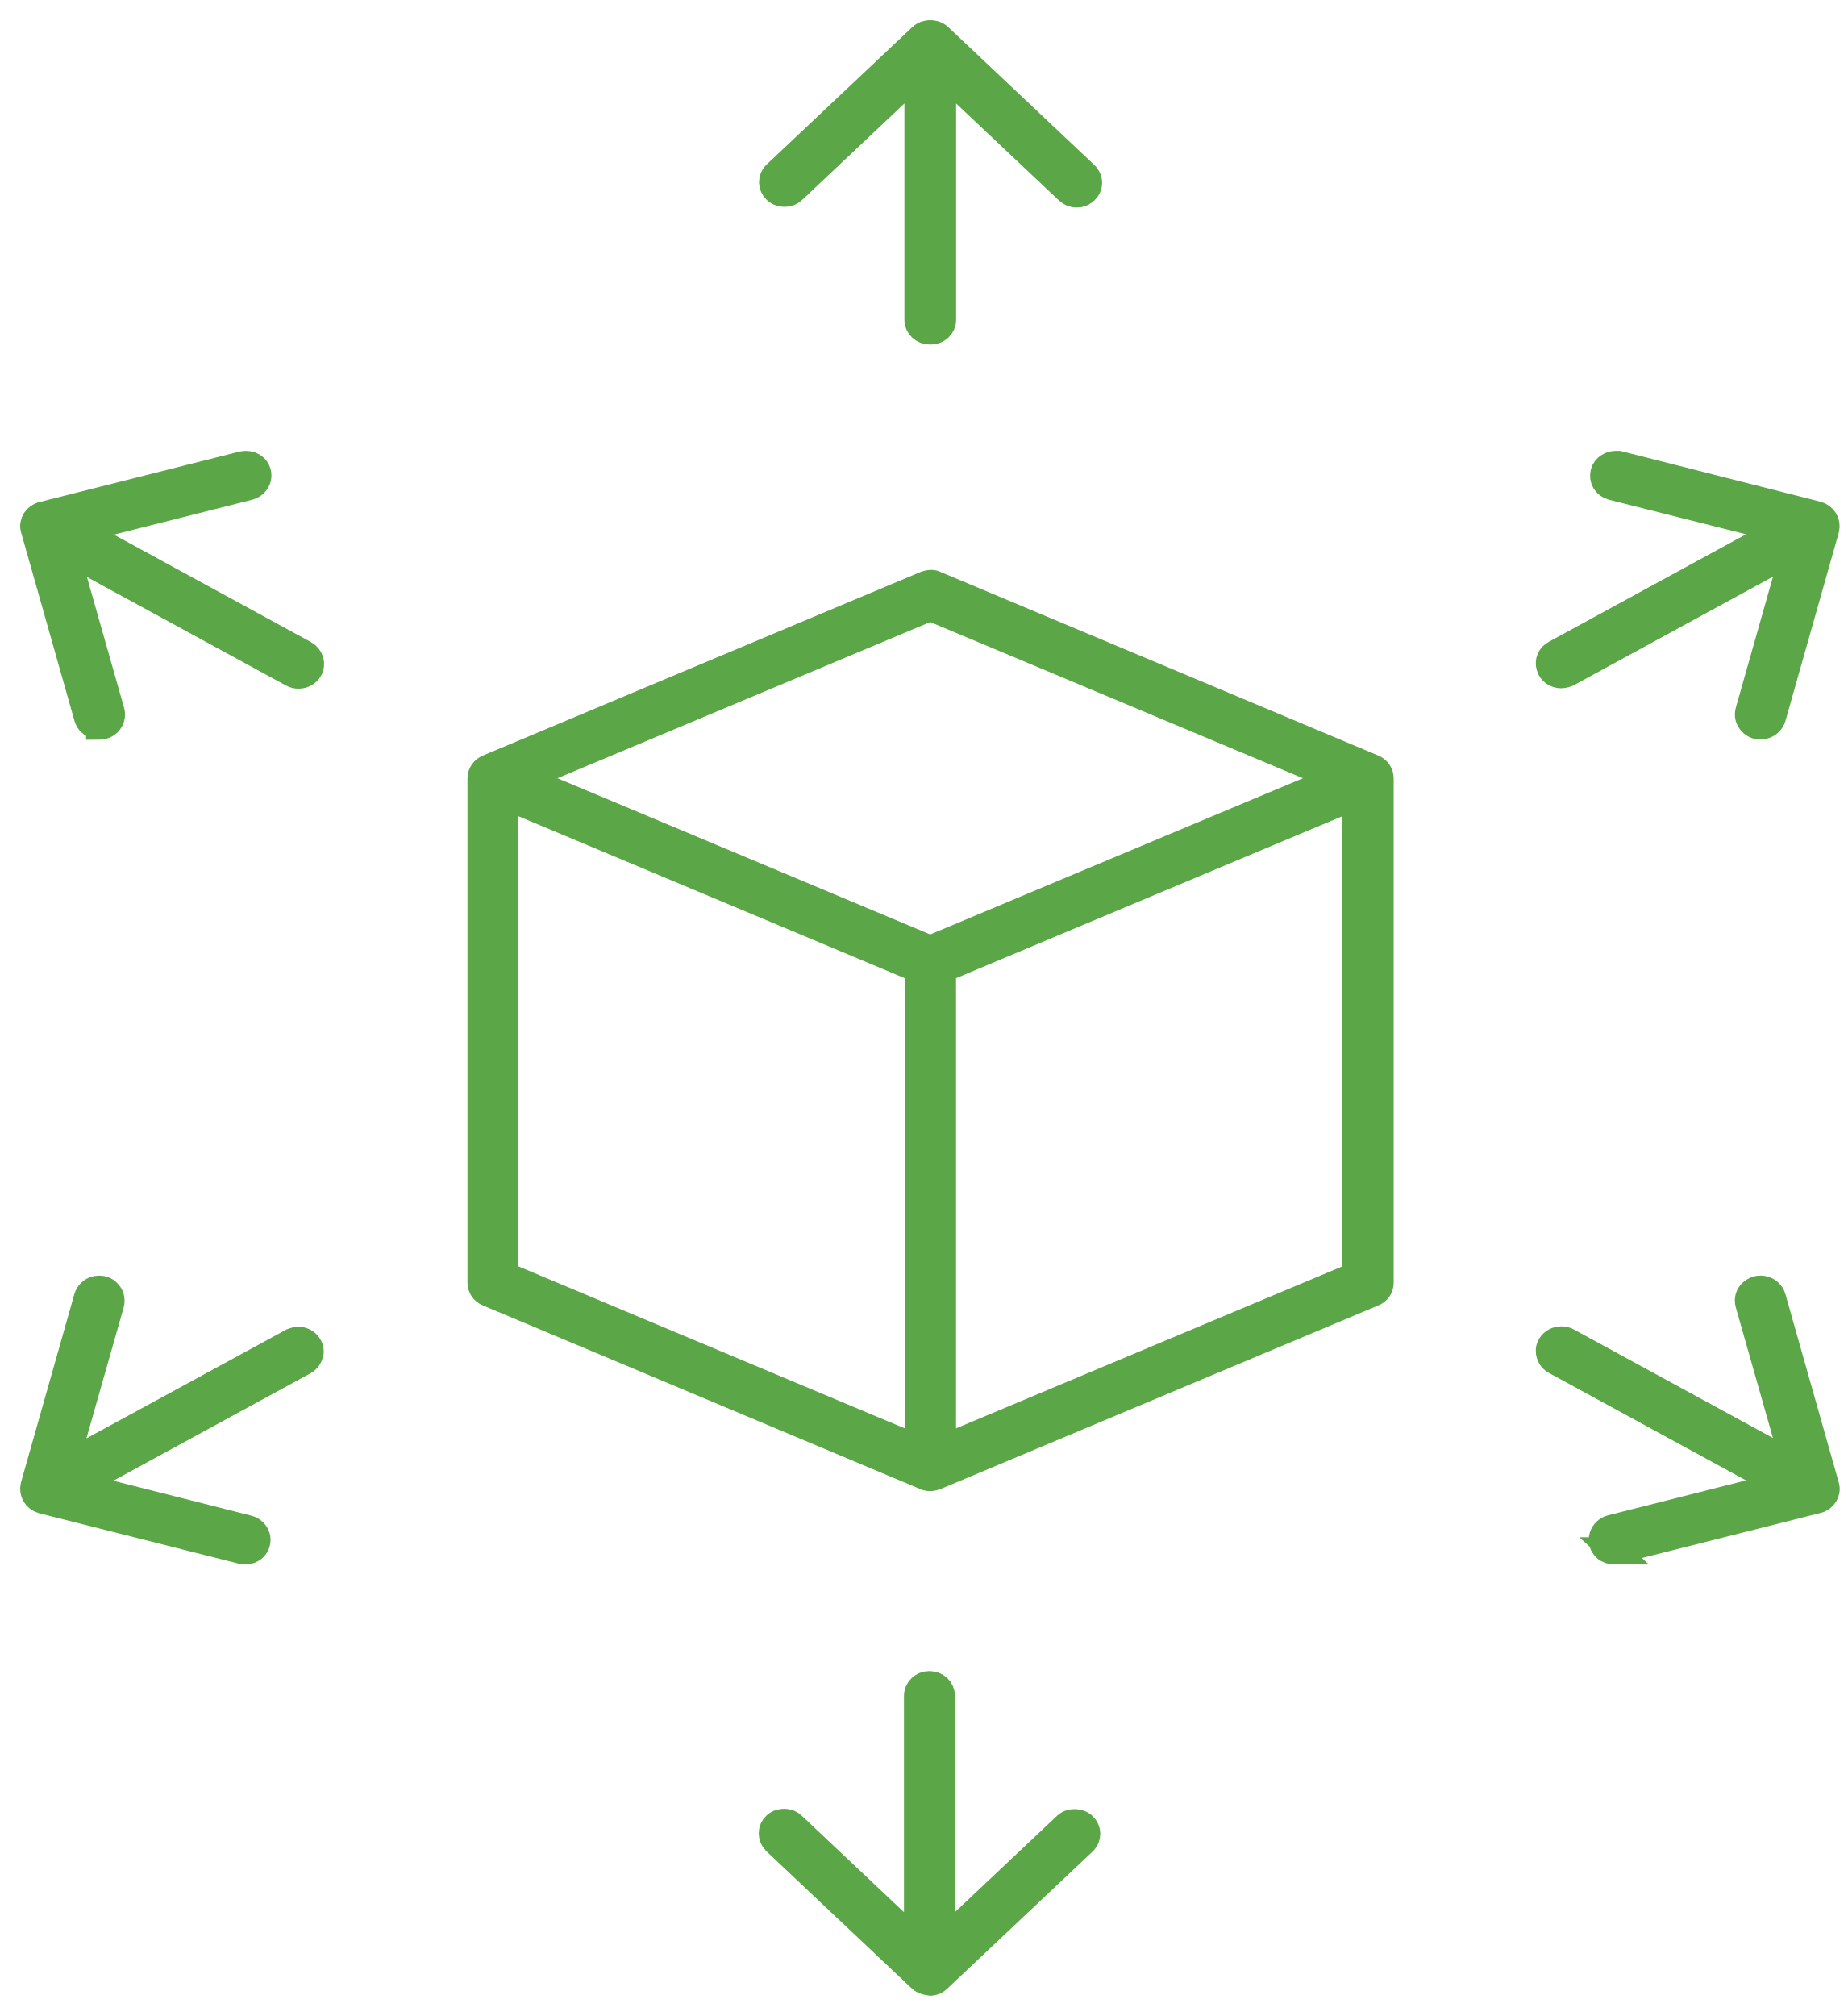
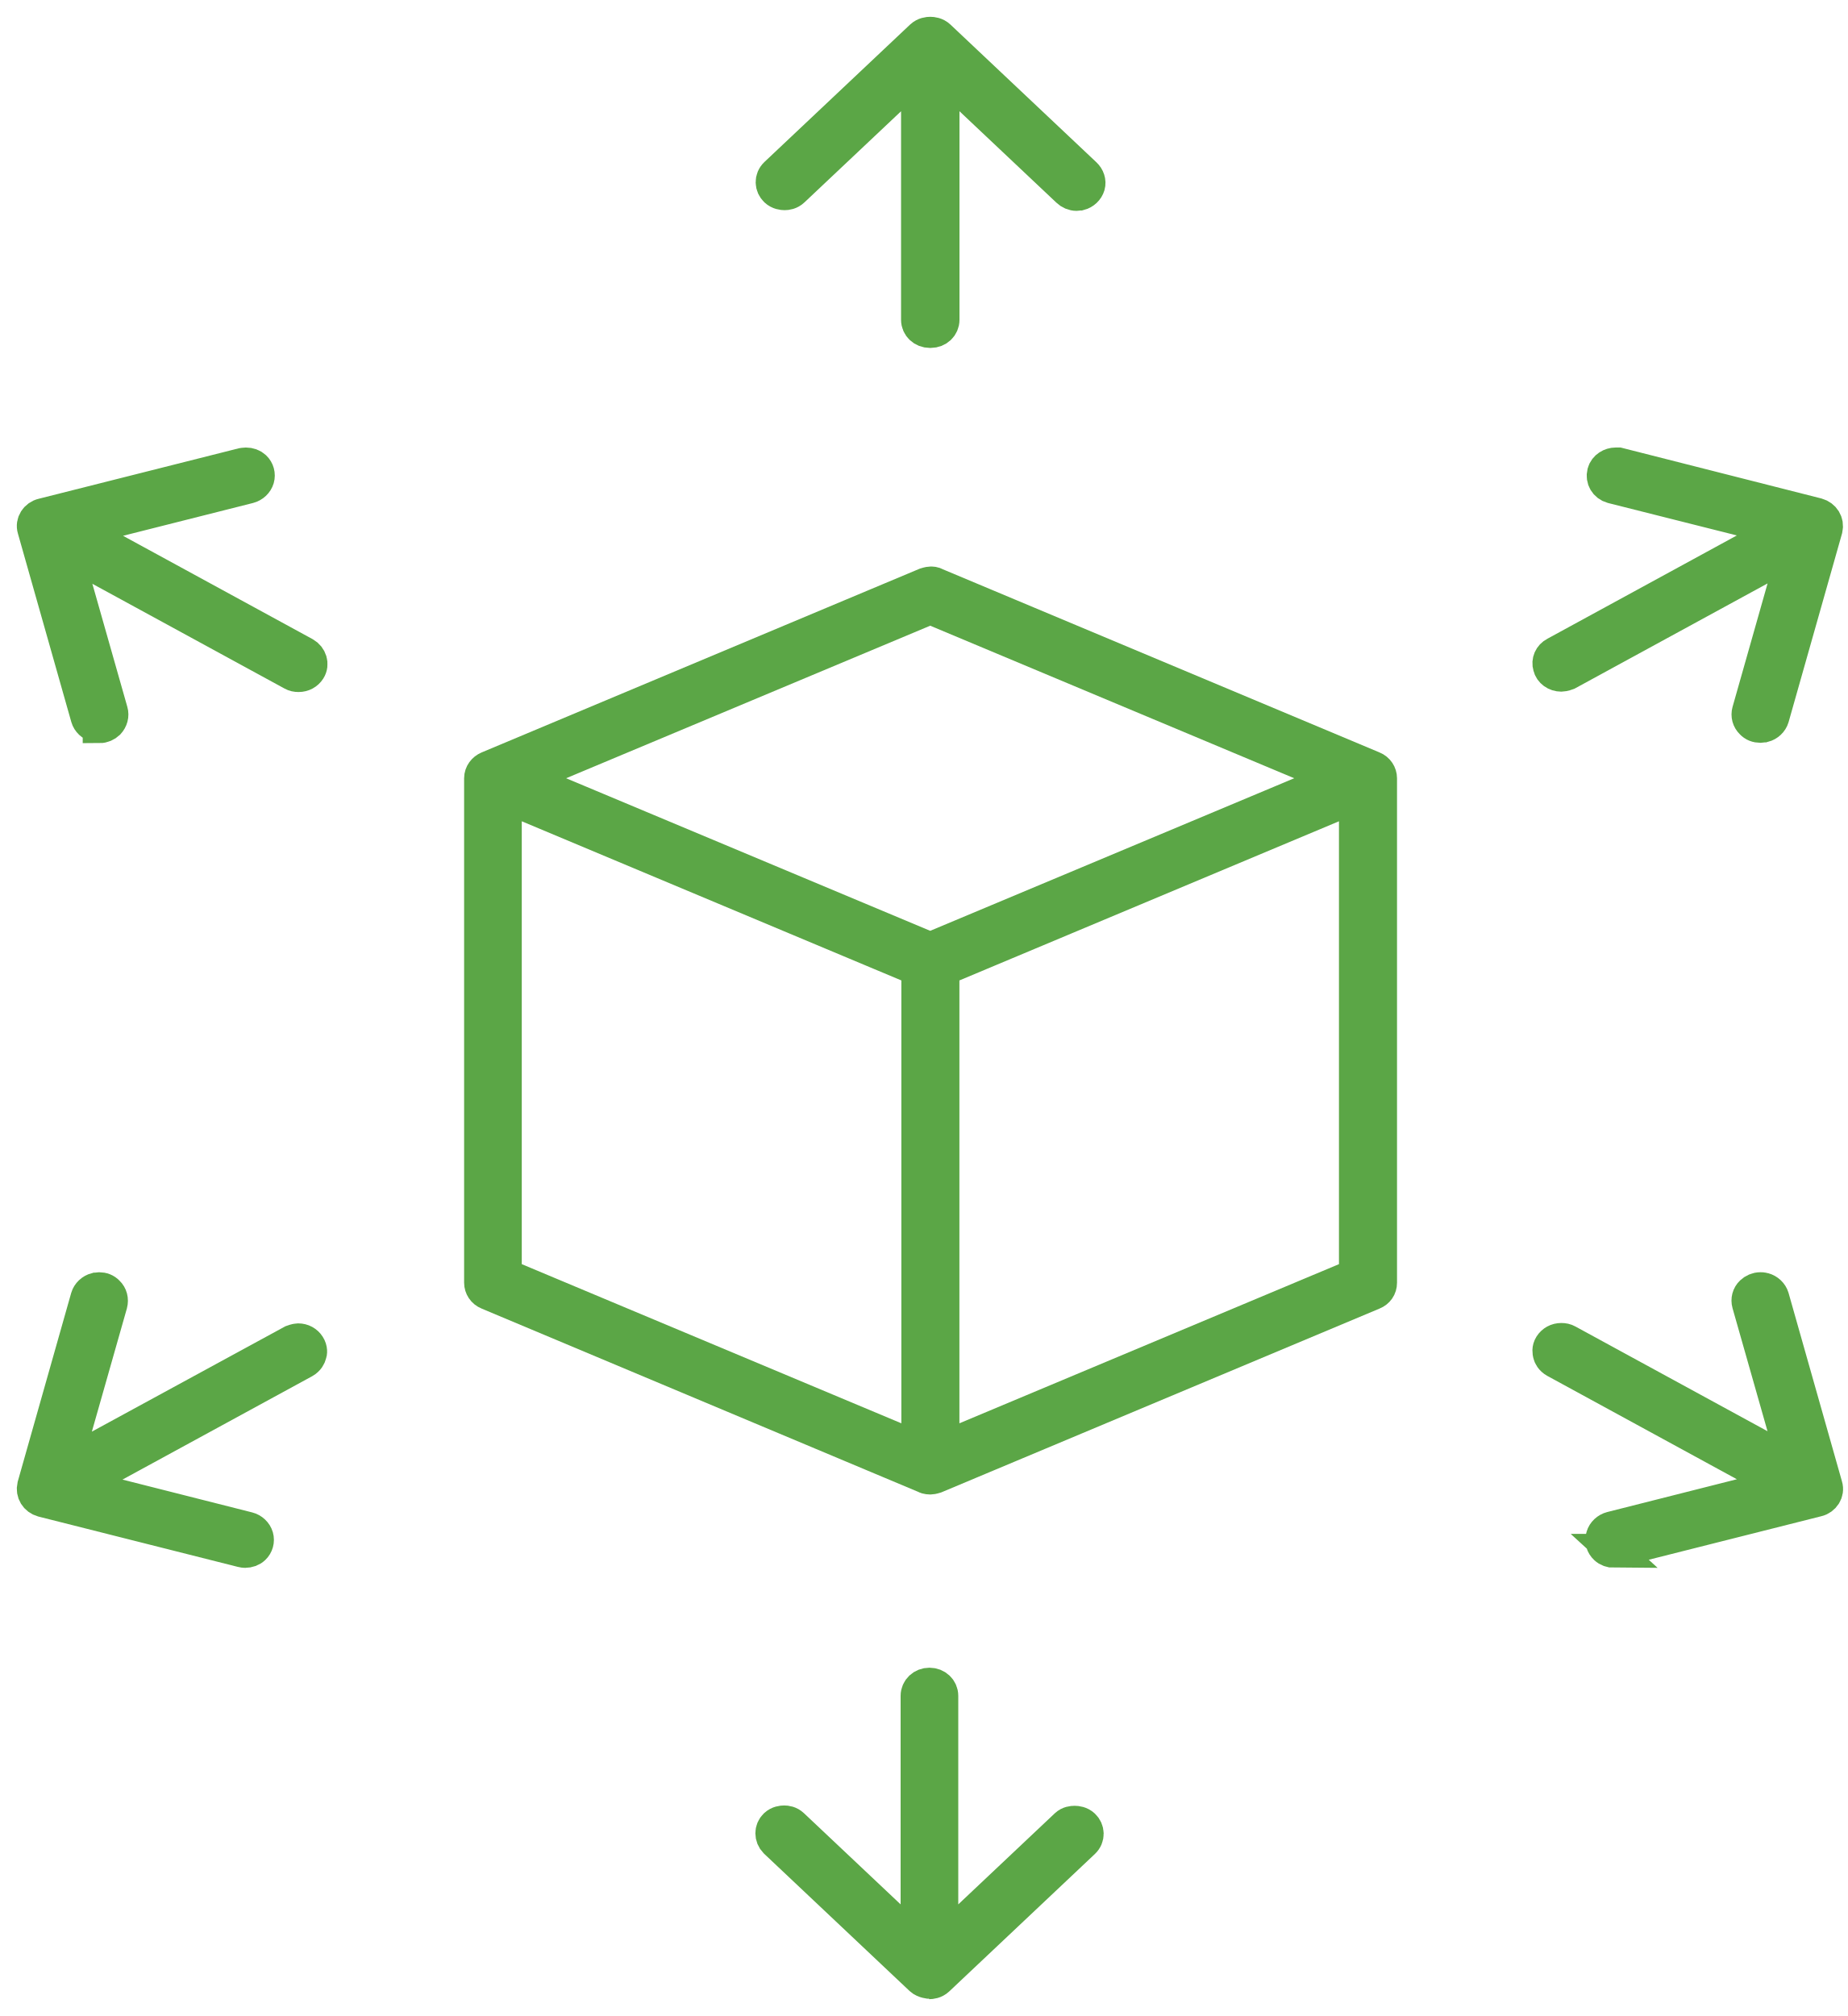
<svg xmlns="http://www.w3.org/2000/svg" width="55" height="60" viewBox="0 0 55 60" fill="none">
-   <path d="M27.689 43.979C27.689 43.979 27.587 43.979 27.543 43.947L14.528 38.484C14.393 38.431 14.315 38.304 14.315 38.178V23.162C14.315 23.025 14.405 22.909 14.528 22.856L27.554 17.393C27.554 17.393 27.655 17.361 27.699 17.361C27.744 17.361 27.8 17.361 27.845 17.393L40.872 22.856C41.006 22.909 41.084 23.036 41.084 23.162V38.178C41.084 38.315 41.006 38.431 40.872 38.484L27.845 43.947C27.845 43.947 27.744 43.979 27.699 43.979H27.689ZM15.031 37.956L27.33 43.112V28.847L15.031 23.691V37.956ZM28.058 28.847V43.112L40.356 37.956V23.691L28.058 28.847ZM15.558 23.162L27.689 28.245L39.818 23.162L27.689 18.08L15.558 23.162Z" stroke="#5BA646" stroke-width="0.8" />
-   <path d="M27.68 9.855C27.478 9.855 27.321 9.707 27.321 9.517V2.152L23.602 5.66C23.513 5.744 23.412 5.755 23.356 5.755C23.3 5.755 23.188 5.744 23.098 5.66C22.964 5.533 22.953 5.322 23.098 5.184L27.433 1.095C27.523 1.011 27.635 1 27.691 1C27.747 1 27.859 1.011 27.948 1.095L32.294 5.195C32.383 5.279 32.429 5.406 32.395 5.523C32.361 5.639 32.261 5.734 32.138 5.766C32.104 5.766 32.07 5.776 32.048 5.776C31.947 5.776 31.857 5.734 31.79 5.67L28.06 2.152V9.517C28.06 9.707 27.904 9.855 27.702 9.855H27.68Z" stroke="#5BA646" stroke-width="0.8" />
-   <path d="M27.677 58.989C27.677 58.989 27.51 58.978 27.42 58.894L23.085 54.804C22.951 54.667 22.951 54.456 23.085 54.329C23.175 54.244 23.287 54.234 23.343 54.234C23.399 54.234 23.499 54.244 23.589 54.329L27.308 57.837V50.472C27.308 50.282 27.465 50.134 27.666 50.134C27.868 50.134 28.024 50.282 28.024 50.472V57.837L31.743 54.329C31.822 54.255 31.922 54.244 31.989 54.244C32.045 54.244 32.157 54.255 32.247 54.339C32.381 54.466 32.393 54.677 32.247 54.815L27.913 58.904C27.823 58.989 27.711 58.999 27.655 58.999L27.677 58.989Z" stroke="#5BA646" stroke-width="0.8" />
-   <path d="M2.962 21.607C2.962 21.607 2.895 21.607 2.862 21.596C2.738 21.564 2.638 21.47 2.604 21.353L1.014 15.742C0.958 15.563 1.081 15.373 1.271 15.33L7.219 13.83C7.219 13.83 7.286 13.819 7.319 13.819C7.42 13.819 7.51 13.851 7.577 13.914C7.667 13.999 7.7 14.126 7.667 14.242C7.633 14.358 7.532 14.453 7.409 14.485L2.302 15.774L9.067 19.462C9.235 19.557 9.302 19.768 9.201 19.927C9.134 20.032 9.022 20.096 8.887 20.096C8.82 20.096 8.764 20.085 8.708 20.053L1.943 16.366L3.309 21.174C3.343 21.29 3.309 21.416 3.22 21.512C3.153 21.575 3.063 21.617 2.962 21.617V21.607Z" stroke="#5BA646" stroke-width="0.8" />
-   <path d="M48.053 46.162C47.953 46.162 47.863 46.13 47.796 46.067C47.706 45.983 47.661 45.856 47.706 45.729C47.74 45.613 47.84 45.518 47.964 45.486L53.06 44.197L46.295 40.509C46.183 40.446 46.138 40.351 46.127 40.298C46.116 40.245 46.093 40.15 46.16 40.044C46.228 39.938 46.34 39.875 46.474 39.875C46.542 39.875 46.597 39.886 46.653 39.917L53.419 43.605L52.052 38.797C52.019 38.681 52.052 38.554 52.141 38.47C52.209 38.406 52.298 38.364 52.399 38.364C52.433 38.364 52.467 38.364 52.5 38.375C52.623 38.407 52.724 38.502 52.758 38.618L54.348 44.228C54.404 44.408 54.281 44.599 54.091 44.641L48.143 46.141C48.143 46.141 48.076 46.152 48.042 46.152L48.053 46.162Z" stroke="#5BA646" stroke-width="0.8" />
-   <path d="M52.401 21.607C52.3 21.607 52.21 21.575 52.143 21.501C52.053 21.416 52.02 21.29 52.053 21.174L53.42 16.355L46.655 20.043C46.655 20.043 46.542 20.085 46.475 20.085C46.307 20.085 46.162 19.98 46.128 19.832C46.083 19.684 46.15 19.525 46.296 19.451L53.061 15.763L47.987 14.485C47.797 14.432 47.696 14.253 47.741 14.073C47.786 13.904 47.954 13.819 48.088 13.819C48.122 13.819 48.144 13.819 48.178 13.819L54.092 15.32C54.282 15.373 54.394 15.552 54.349 15.742L52.759 21.353C52.725 21.47 52.624 21.564 52.501 21.596C52.468 21.596 52.434 21.607 52.411 21.607H52.401Z" stroke="#5BA646" stroke-width="0.8" />
-   <path d="M7.316 46.162C7.316 46.162 7.249 46.162 7.215 46.152L1.267 44.651C1.077 44.599 0.965 44.419 1.01 44.228L2.6 38.618C2.634 38.502 2.735 38.407 2.858 38.375C2.891 38.375 2.925 38.364 2.948 38.364C3.048 38.364 3.138 38.396 3.205 38.47C3.295 38.554 3.328 38.681 3.295 38.808L1.928 43.616L8.704 39.928C8.704 39.928 8.817 39.886 8.873 39.886C9.007 39.886 9.119 39.949 9.186 40.055C9.253 40.16 9.242 40.266 9.22 40.308C9.209 40.361 9.164 40.456 9.052 40.52L2.286 44.207L7.383 45.497C7.506 45.528 7.607 45.623 7.641 45.74C7.674 45.856 7.64 45.983 7.551 46.067C7.484 46.13 7.394 46.162 7.293 46.162H7.316Z" stroke="#5BA646" stroke-width="0.8" />
+   <path d="M27.689 43.979C27.689 43.979 27.587 43.979 27.543 43.947L14.528 38.484C14.393 38.431 14.315 38.304 14.315 38.178V23.162C14.315 23.025 14.405 22.909 14.528 22.856L27.554 17.393C27.554 17.393 27.655 17.361 27.699 17.361C27.744 17.361 27.8 17.361 27.845 17.393L40.872 22.856C41.006 22.909 41.084 23.036 41.084 23.162V38.178C41.084 38.315 41.006 38.431 40.872 38.484L27.845 43.947C27.845 43.947 27.744 43.979 27.699 43.979H27.689ZM15.031 37.956L27.33 43.112V28.847L15.031 23.691V37.956ZM28.058 28.847V43.112L40.356 37.956V23.691L28.058 28.847ZM15.558 23.162L27.689 28.245L39.818 23.162L27.689 18.08L15.558 23.162Z" stroke="#5BA646" strokeWidth="0.8" />
+   <path d="M27.68 9.855C27.478 9.855 27.321 9.707 27.321 9.517V2.152L23.602 5.66C23.513 5.744 23.412 5.755 23.356 5.755C23.3 5.755 23.188 5.744 23.098 5.66C22.964 5.533 22.953 5.322 23.098 5.184L27.433 1.095C27.523 1.011 27.635 1 27.691 1C27.747 1 27.859 1.011 27.948 1.095L32.294 5.195C32.383 5.279 32.429 5.406 32.395 5.523C32.361 5.639 32.261 5.734 32.138 5.766C32.104 5.766 32.07 5.776 32.048 5.776C31.947 5.776 31.857 5.734 31.79 5.67L28.06 2.152V9.517C28.06 9.707 27.904 9.855 27.702 9.855H27.68Z" stroke="#5BA646" strokeWidth="0.8" />
+   <path d="M27.677 58.989C27.677 58.989 27.51 58.978 27.42 58.894L23.085 54.804C22.951 54.667 22.951 54.456 23.085 54.329C23.175 54.244 23.287 54.234 23.343 54.234C23.399 54.234 23.499 54.244 23.589 54.329L27.308 57.837V50.472C27.308 50.282 27.465 50.134 27.666 50.134C27.868 50.134 28.024 50.282 28.024 50.472V57.837L31.743 54.329C31.822 54.255 31.922 54.244 31.989 54.244C32.045 54.244 32.157 54.255 32.247 54.339C32.381 54.466 32.393 54.677 32.247 54.815L27.913 58.904C27.823 58.989 27.711 58.999 27.655 58.999L27.677 58.989Z" stroke="#5BA646" strokeWidth="0.8" />
+   <path d="M2.962 21.607C2.962 21.607 2.895 21.607 2.862 21.596C2.738 21.564 2.638 21.47 2.604 21.353L1.014 15.742C0.958 15.563 1.081 15.373 1.271 15.33L7.219 13.83C7.219 13.83 7.286 13.819 7.319 13.819C7.42 13.819 7.51 13.851 7.577 13.914C7.667 13.999 7.7 14.126 7.667 14.242C7.633 14.358 7.532 14.453 7.409 14.485L2.302 15.774L9.067 19.462C9.235 19.557 9.302 19.768 9.201 19.927C9.134 20.032 9.022 20.096 8.887 20.096C8.82 20.096 8.764 20.085 8.708 20.053L1.943 16.366L3.309 21.174C3.343 21.29 3.309 21.416 3.22 21.512C3.153 21.575 3.063 21.617 2.962 21.617V21.607Z" stroke="#5BA646" strokeWidth="0.8" />
+   <path d="M48.053 46.162C47.953 46.162 47.863 46.13 47.796 46.067C47.706 45.983 47.661 45.856 47.706 45.729C47.74 45.613 47.84 45.518 47.964 45.486L53.06 44.197L46.295 40.509C46.183 40.446 46.138 40.351 46.127 40.298C46.116 40.245 46.093 40.15 46.16 40.044C46.228 39.938 46.34 39.875 46.474 39.875C46.542 39.875 46.597 39.886 46.653 39.917L53.419 43.605L52.052 38.797C52.019 38.681 52.052 38.554 52.141 38.47C52.209 38.406 52.298 38.364 52.399 38.364C52.433 38.364 52.467 38.364 52.5 38.375C52.623 38.407 52.724 38.502 52.758 38.618L54.348 44.228C54.404 44.408 54.281 44.599 54.091 44.641L48.143 46.141C48.143 46.141 48.076 46.152 48.042 46.152L48.053 46.162Z" stroke="#5BA646" strokeWidth="0.8" />
+   <path d="M52.401 21.607C52.3 21.607 52.21 21.575 52.143 21.501C52.053 21.416 52.02 21.29 52.053 21.174L53.42 16.355L46.655 20.043C46.655 20.043 46.542 20.085 46.475 20.085C46.307 20.085 46.162 19.98 46.128 19.832C46.083 19.684 46.15 19.525 46.296 19.451L53.061 15.763L47.987 14.485C47.797 14.432 47.696 14.253 47.741 14.073C47.786 13.904 47.954 13.819 48.088 13.819C48.122 13.819 48.144 13.819 48.178 13.819L54.092 15.32C54.282 15.373 54.394 15.552 54.349 15.742L52.759 21.353C52.725 21.47 52.624 21.564 52.501 21.596C52.468 21.596 52.434 21.607 52.411 21.607H52.401Z" stroke="#5BA646" strokeWidth="0.8" />
+   <path d="M7.316 46.162C7.316 46.162 7.249 46.162 7.215 46.152L1.267 44.651C1.077 44.599 0.965 44.419 1.01 44.228L2.6 38.618C2.634 38.502 2.735 38.407 2.858 38.375C2.891 38.375 2.925 38.364 2.948 38.364C3.048 38.364 3.138 38.396 3.205 38.47C3.295 38.554 3.328 38.681 3.295 38.808L1.928 43.616L8.704 39.928C8.704 39.928 8.817 39.886 8.873 39.886C9.007 39.886 9.119 39.949 9.186 40.055C9.253 40.16 9.242 40.266 9.22 40.308C9.209 40.361 9.164 40.456 9.052 40.52L2.286 44.207L7.383 45.497C7.506 45.528 7.607 45.623 7.641 45.74C7.674 45.856 7.64 45.983 7.551 46.067C7.484 46.13 7.394 46.162 7.293 46.162H7.316Z" stroke="#5BA646" strokeWidth="0.8" />
</svg>
